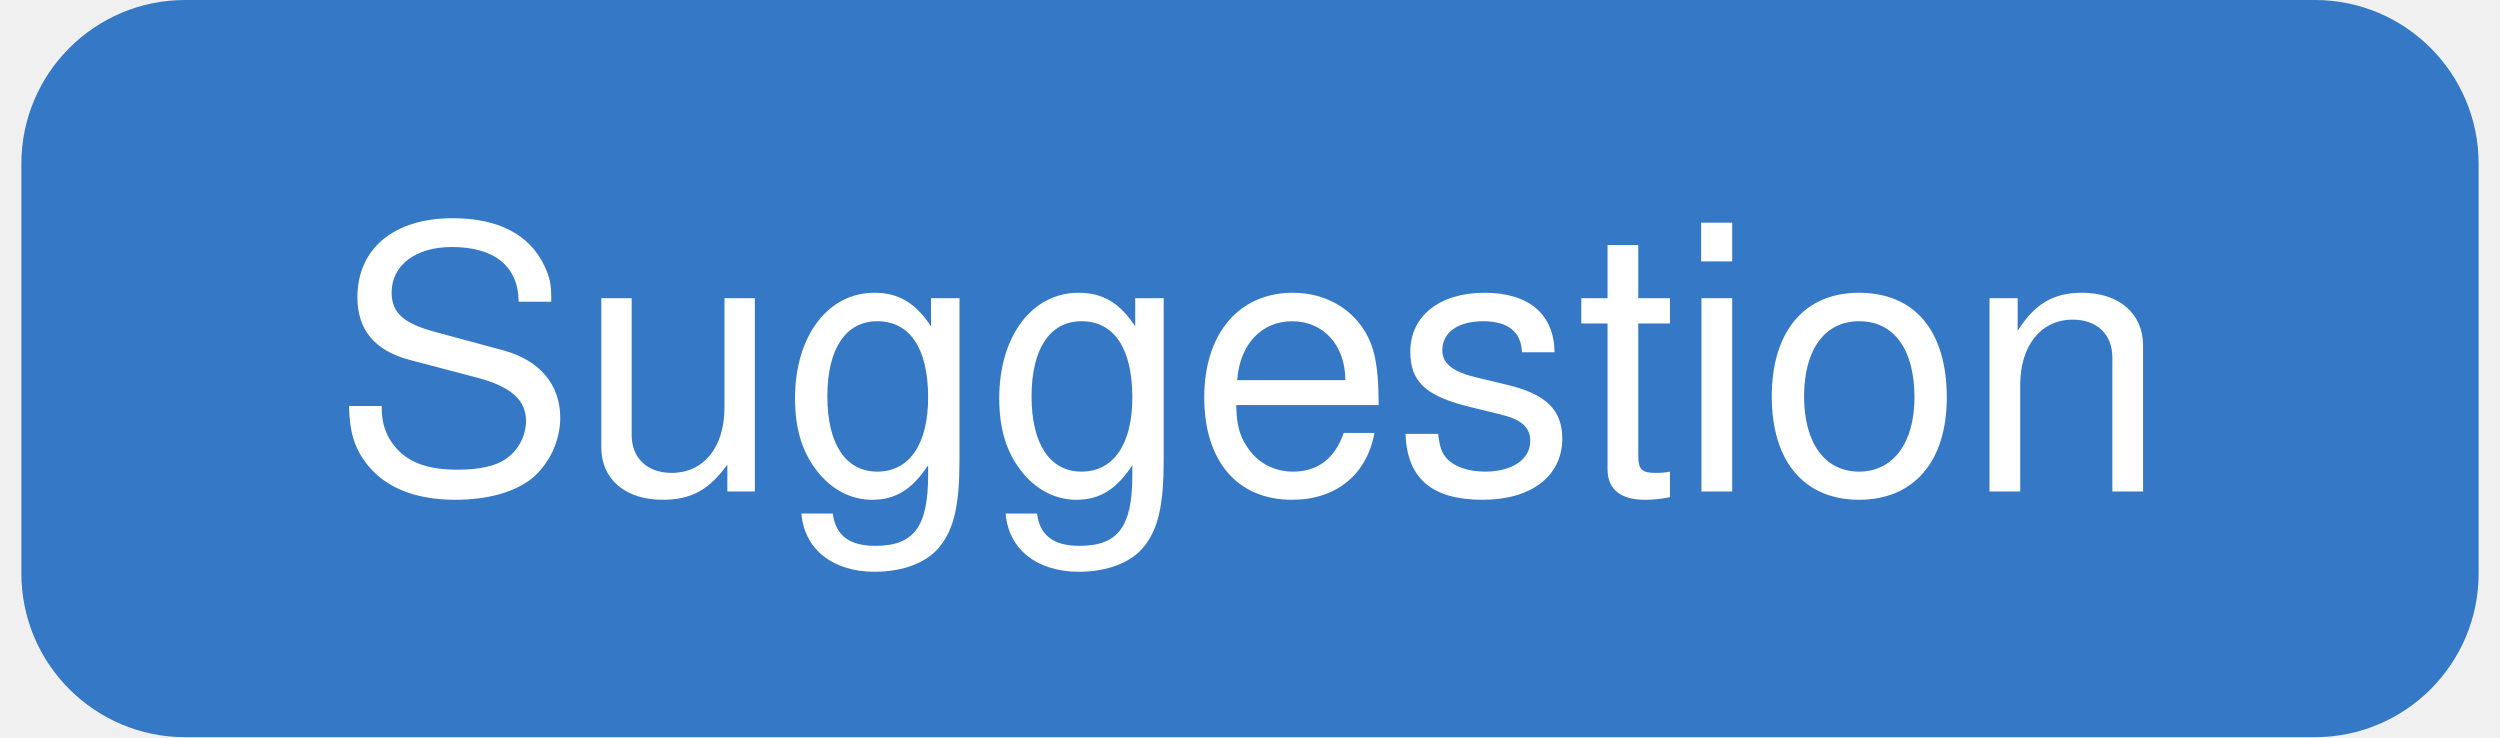
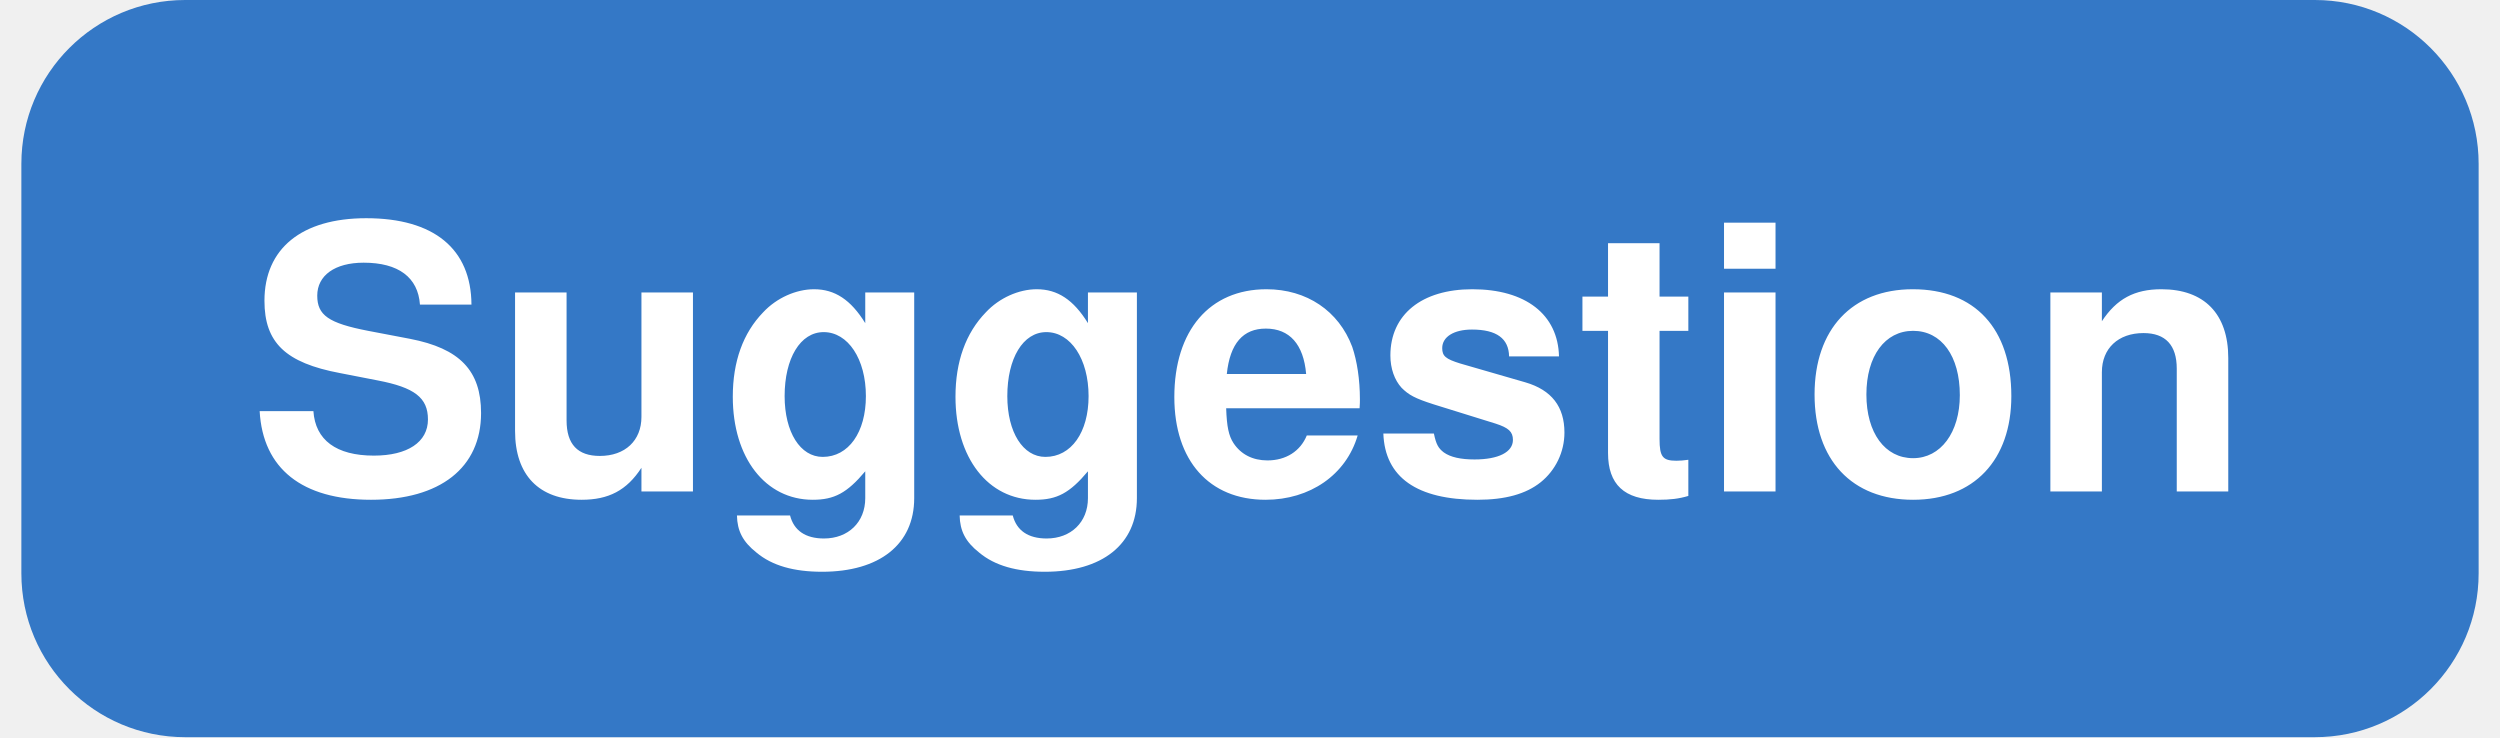
<svg xmlns="http://www.w3.org/2000/svg" width="78" height="23" viewBox="0 0 120 36">
  <rect width="120" height="36" rx="8" fill="#3478C6" />
-   <text x="60" y="24" font-family="'Helvetica Neue',Helvetica,Arial,sans-serif" font-size="18" font-weight="300" fill="white" text-anchor="middle">Suggestion</text>
+   <text x="60" y="24" font-family="'Helvetica Neue',Helvetica,Arial,sans-serif" font-size="18" font-weight="600" fill="white" text-anchor="middle">Suggestion</text>
</svg>
